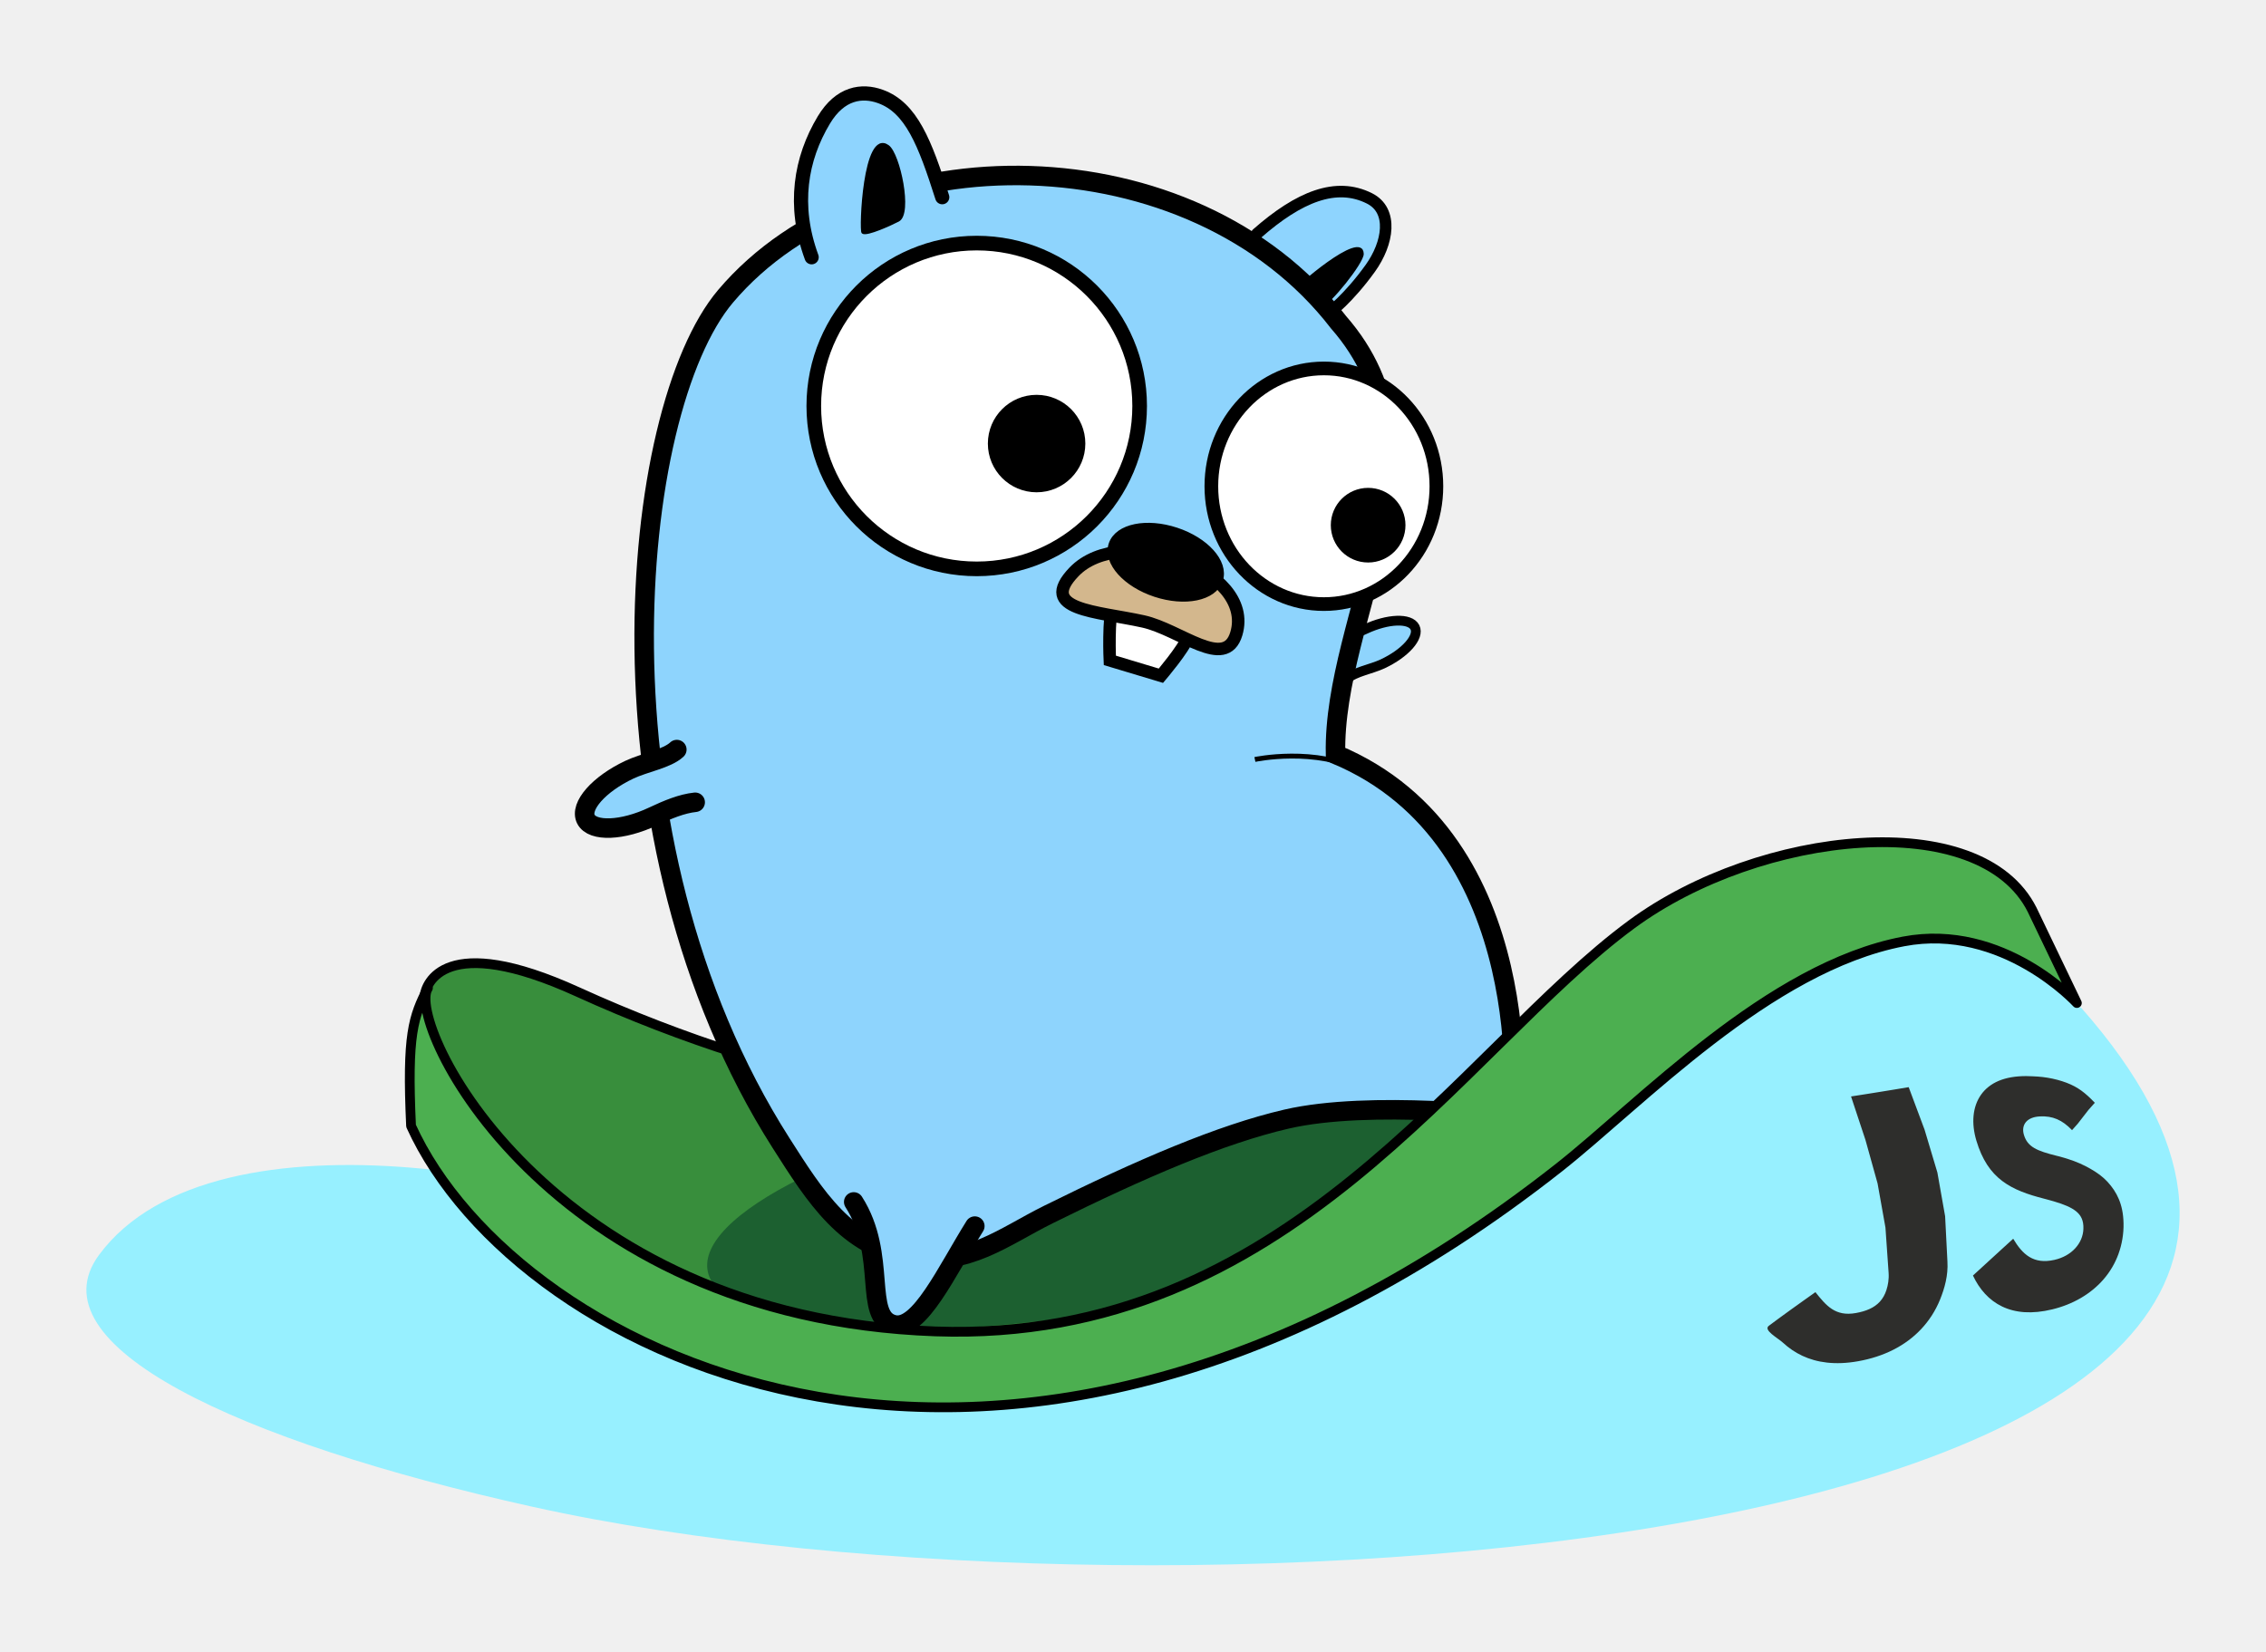
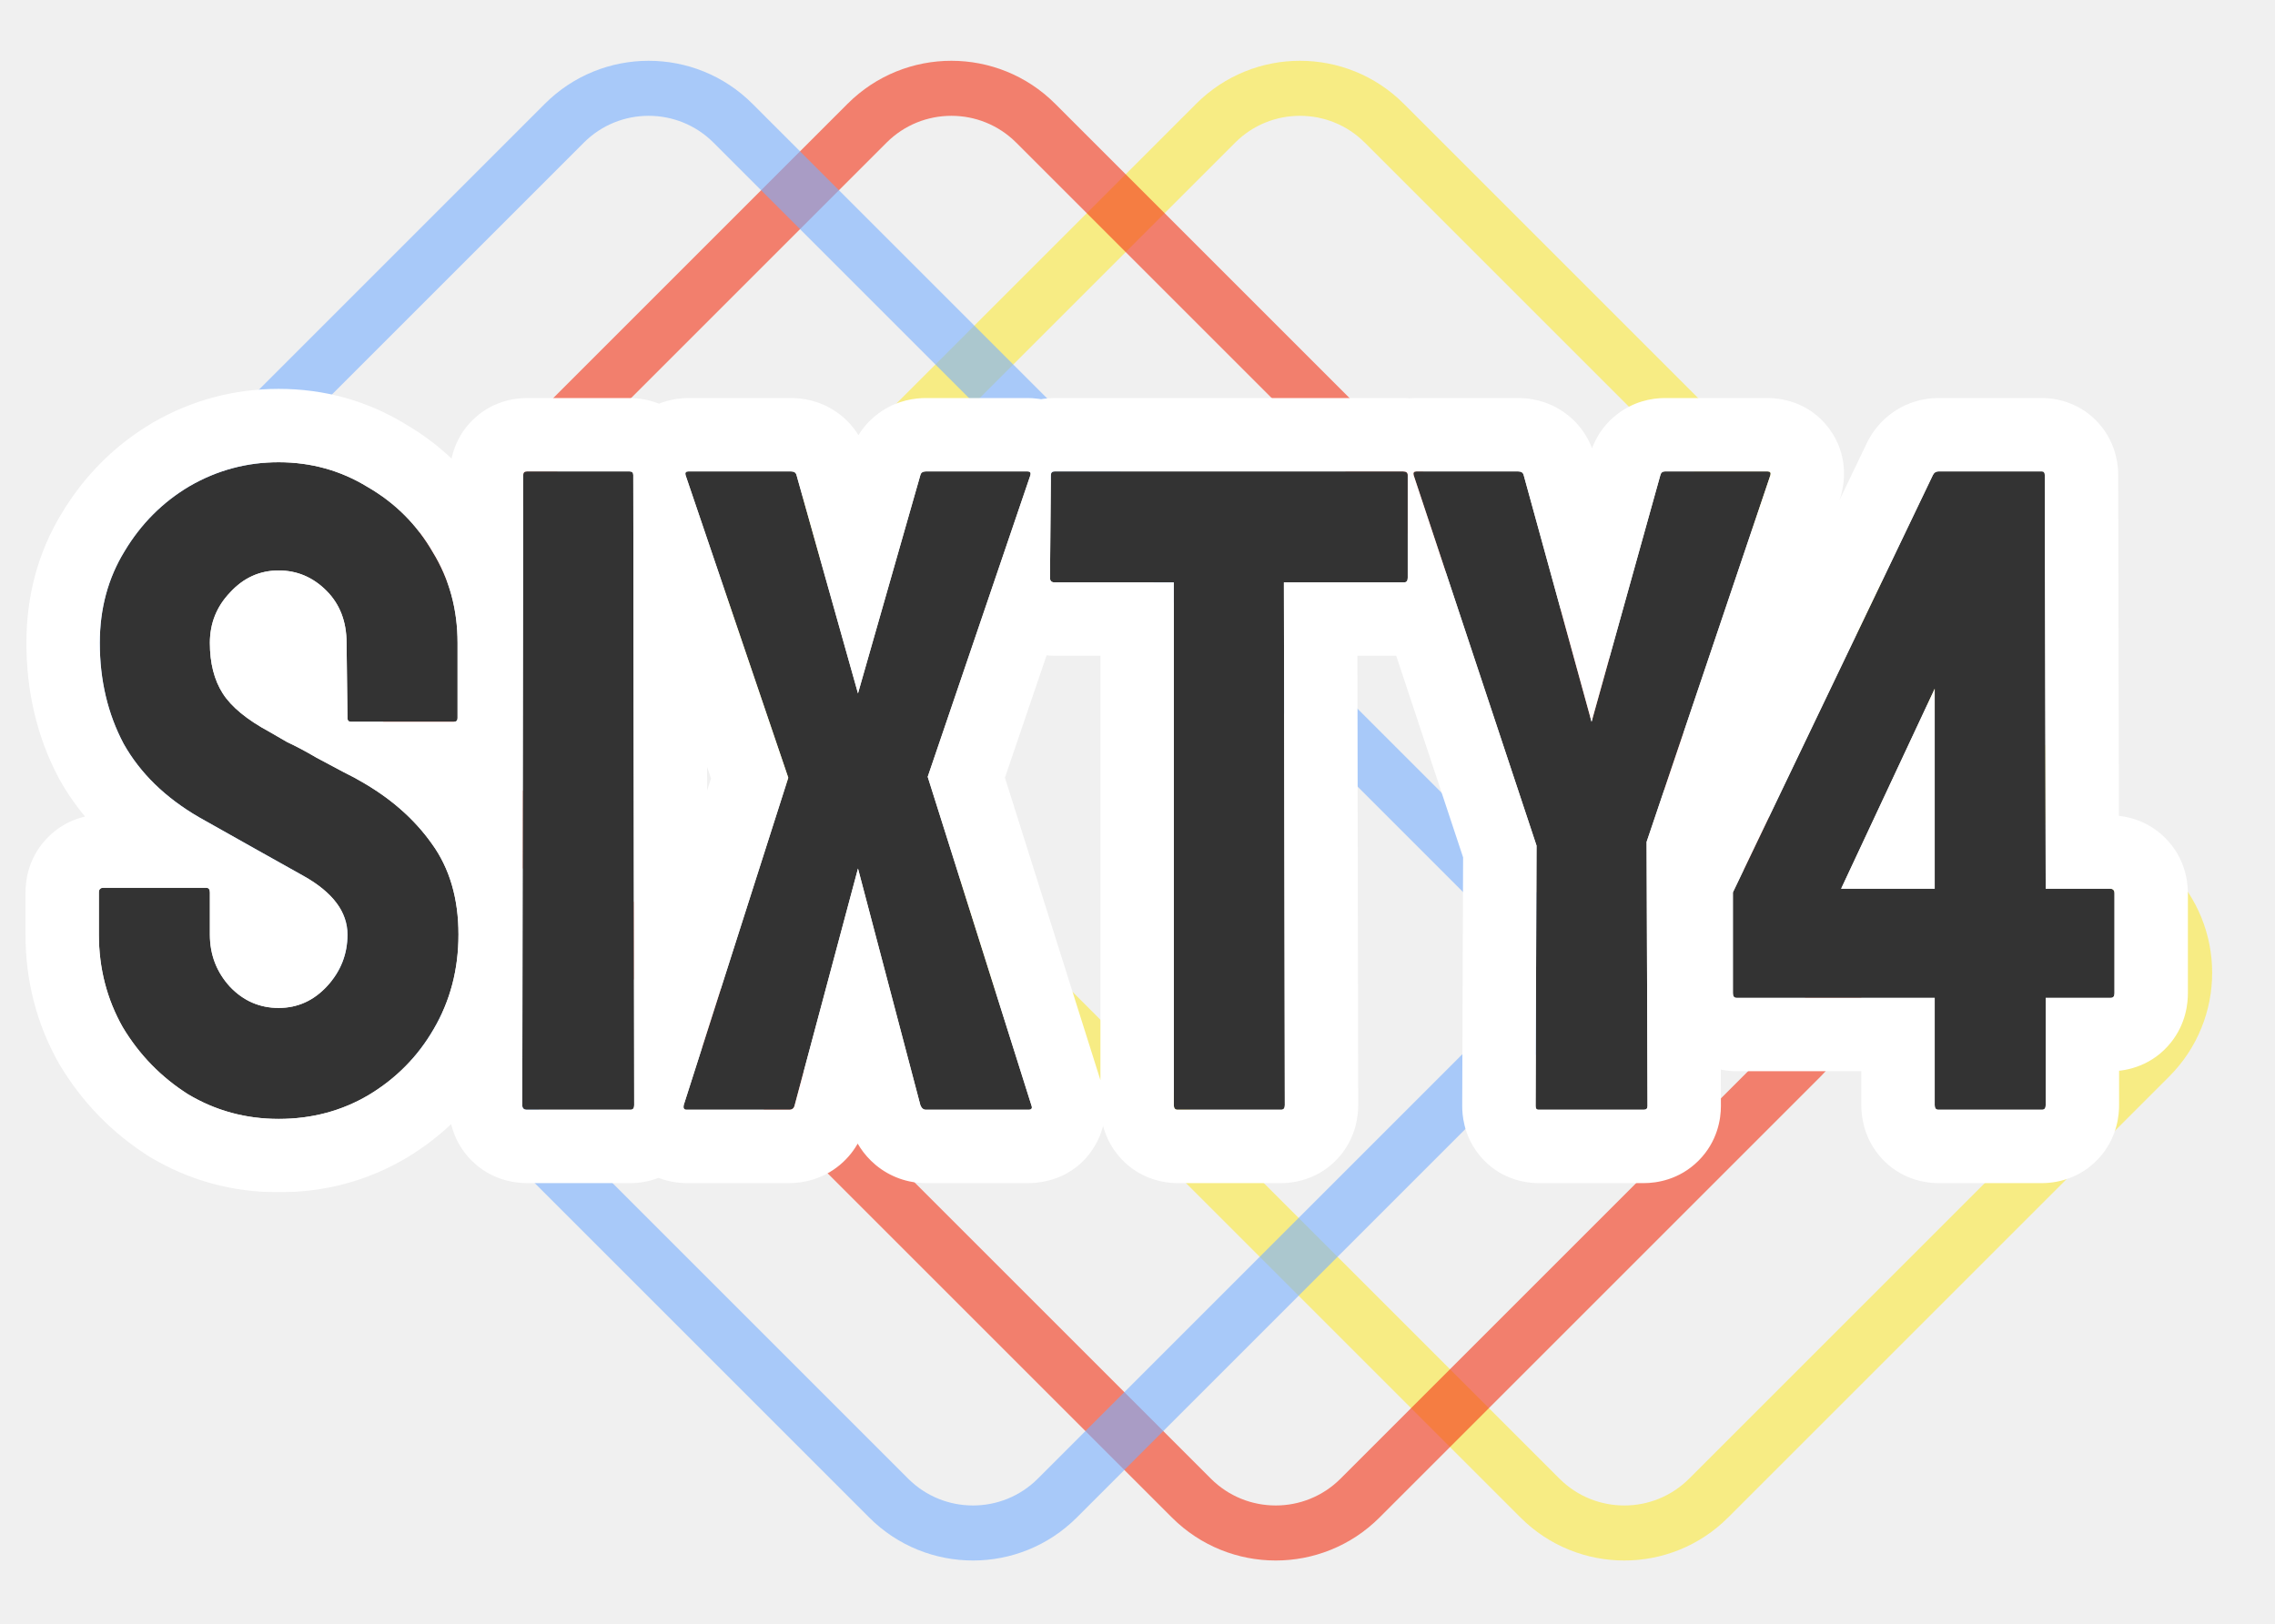
- <svg xmlns="http://www.w3.org/2000/svg" xmlns:xlink="http://www.w3.org/1999/xlink" width="131.161mm" height="95.621mm" viewBox="0 0 464.745 338.814" id="svg2" version="1.1">
-   <defs id="defs4">
-     <linearGradient id="linearGradient4289">
-       <stop style="stop-color:#00dce2;stop-opacity:1;" offset="0" id="stop4291" />
-       <stop style="stop-color:#97f0ff;stop-opacity:1" offset="1" id="stop4293" />
-     </linearGradient>
-     <linearGradient xlink:href="#linearGradient4289" id="linearGradient4295" x1="431.334" y1="531.393" x2="400.666" y2="386.128" gradientUnits="userSpaceOnUse" gradientTransform="translate(129.453,193.74)" />
-   </defs>
-   <g id="layer6" transform="translate(-111.7365,-176.0234)" style="display:inline">
-     <path style="fill:url(#linearGradient4295);fill-opacity:1;fill-rule:evenodd;stroke:none;stroke-width:1px;stroke-linecap:butt;stroke-linejoin:miter;stroke-opacity:1" d="m 132.042,433.463 c 23.84,-32.316 103.542,-15.624 130.056,0.607 89.595,44.019 169.113,-19.05 186.402,-33.707 42.519,-37.921 60.763,-37.331 75.655,-30.124 4.451,2.154 10.795,11.465 14.408,12.499 98.105,111.171 -186.006,131.629 -317.797,102.343 -60.452,-13.433 -102.376,-33.111 -88.723,-51.618 z" id="path4287" />
-   </g>
-   <g style="display:none" transform="translate(-111.7365,-176.0234)" id="g4764">
-     <path id="path4766" d="m 132.042,433.463 c 23.84,-32.316 103.542,-15.624 130.056,0.607 89.595,44.019 169.113,-19.05 186.402,-33.707 42.519,-37.921 60.763,-37.331 75.655,-30.124 4.451,2.154 10.795,11.465 14.408,12.499 98.105,111.171 -186.006,131.629 -317.797,102.343 -60.452,-13.433 -102.376,-33.111 -88.723,-51.618 z" style="fill:#f3df49;fill-opacity:1;fill-rule:evenodd;stroke:none;stroke-width:1px;stroke-linecap:butt;stroke-linejoin:miter;stroke-opacity:1" />
-   </g>
-   <g id="layer1" transform="translate(17.71653,17.71653)">
-     <path style="display:inline;fill:#2e2e2c;fill-opacity:1" d="m 397.824,203.031 c -2.158,0.003 -4.044,0.32 -5.599,0.971 -1.555,0.651 -2.779,1.63 -3.645,2.857 -0.866,1.227 -1.376,2.699 -1.529,4.306 -0.153,1.607 0.049,3.349 0.582,5.126 0.579,1.93 1.307,3.55 2.192,4.911 0.885,1.361 1.926,2.454 3.107,3.348 1.182,0.894 2.503,1.59 3.931,2.165 1.428,0.575 2.963,1.03 4.566,1.444 l 0.553,0.146 0.548,0.149 0.544,0.152 0.539,0.155 c 0.983,0.297 1.843,0.588 2.584,0.913 0.741,0.325 1.365,0.677 1.871,1.086 0.506,0.409 0.894,0.875 1.153,1.453 0.258,0.577 0.386,1.265 0.358,2.152 -0.024,0.74 -0.185,1.458 -0.47,2.131 -0.285,0.674 -0.692,1.302 -1.208,1.864 -0.516,0.561 -1.14,1.055 -1.858,1.459 -0.718,0.404 -1.529,0.717 -2.421,0.918 -1.06,0.239 -2.006,0.293 -2.853,0.183 -0.848,-0.11 -1.597,-0.384 -2.269,-0.79 -0.672,-0.406 -1.268,-0.943 -1.812,-1.577 -0.544,-0.634 -1.037,-1.364 -1.507,-2.154 l -1.985,1.807 -2.038,1.864 -2.09,1.915 -2.142,1.959 c 0.653,1.395 1.473,2.662 2.469,3.741 0.996,1.079 2.168,1.971 3.521,2.618 1.353,0.647 2.886,1.049 4.597,1.159 1.712,0.11 3.601,-0.071 5.668,-0.571 2.114,-0.512 4.089,-1.296 5.866,-2.332 1.777,-1.036 3.354,-2.321 4.663,-3.834 1.309,-1.512 2.348,-3.251 3.054,-5.187 0.706,-1.936 1.097,-4.132 1.047,-6.318 -0.047,-2.03 -0.393,-3.575 -0.957,-4.93 -0.565,-1.354 -1.35,-2.505 -2.325,-3.565 -0.975,-1.06 -2.123,-1.878 -3.477,-2.66 -1.355,-0.782 -2.907,-1.486 -4.755,-2.066 l -0.547,-0.167 -0.554,-0.16 -0.56,-0.157 -0.57,-0.14 c -0.983,-0.245 -1.854,-0.481 -2.614,-0.736 -0.76,-0.255 -1.408,-0.528 -1.952,-0.848 -0.544,-0.32 -0.983,-0.687 -1.331,-1.128 -0.348,-0.441 -0.605,-0.957 -0.792,-1.578 -0.151,-0.502 -0.192,-0.986 -0.124,-1.428 0.068,-0.442 0.244,-0.844 0.526,-1.183 0.281,-0.34 0.667,-0.617 1.151,-0.817 0.484,-0.2 1.065,-0.321 1.733,-0.354 0.652,-0.032 1.261,-0.004 1.843,0.089 0.582,0.094 1.137,0.254 1.677,0.486 0.54,0.231 1.049,0.527 1.552,0.897 0.503,0.37 1.001,0.815 1.513,1.346 l 1.163,-1.307 1.081,-1.395 1.126,-1.449 1.302,-1.465 c -0.992,-1.037 -1.863,-1.842 -2.77,-2.497 -0.907,-0.656 -1.869,-1.17 -3.041,-1.614 -1.172,-0.444 -2.529,-0.808 -3.912,-1.033 -1.383,-0.225 -2.43,-0.278 -4.372,-0.33 -1e-4,0 1.894,-0.003 0,-3e-4 z m -35.901,4.178 2.957,8.924 2.484,8.916 1.615,9.051 0.648,9.272 c 0.096,1.371 -0.129,2.544 -0.439,3.521 -0.309,0.977 -0.768,1.768 -1.352,2.408 -0.584,0.64 -1.294,1.13 -2.115,1.506 -0.821,0.376 -1.752,0.64 -2.781,0.827 -1.073,0.196 -1.991,0.196 -2.801,0.044 -0.809,-0.152 -1.51,-0.456 -2.145,-0.868 -0.635,-0.413 -1.206,-0.934 -1.755,-1.524 -0.549,-0.589 -1.077,-1.246 -1.625,-1.93 l -2.483,1.763 -2.427,1.737 -2.357,1.71 -2.276,1.681 c -1.219,0.9 1.793,2.466 2.931,3.514 1.138,1.048 2.442,1.953 3.933,2.65 1.492,0.697 3.171,1.185 5.068,1.395 1.897,0.21 4.013,0.141 6.381,-0.281 2.622,-0.468 5.041,-1.253 7.208,-2.352 2.167,-1.099 4.086,-2.511 5.705,-4.232 1.619,-1.72 2.942,-3.749 3.883,-6.069 0.94,-2.32 1.683,-4.968 1.511,-7.8 l -0.473,-9.292 -1.59,-8.98 -2.623,-8.769 -3.259,-8.728 -2.892,0.48 -2.94,0.48 -2.98,0.476 z" id="j" />
-   </g>
-   <g id="layer5" transform="translate(-111.7365,-176.0234)">
-     <path style="display:inline;fill:#388e3c;fill-opacity:1;fill-rule:evenodd;stroke:#000000;stroke-width:2;stroke-linecap:butt;stroke-linejoin:round;stroke-miterlimit:4;stroke-dasharray:none;stroke-opacity:1" d="m 198.79,380.429 c 0.258,-2.631 4.097,-13.369 31.374,-0.952 87.587,39.873 172.373,28.762 238.085,1.513 -35.446,31.74 -105.09,70.96 -151.5,82.622 -33.173,-0.25 -69.22,-8.332 -91.922,-33.791 -10.377,-11.637 -27.083,-38.739 -26.037,-49.393 z" id="path4159" />
-     <ellipse style="opacity:1;fill:#1b5e2f;fill-opacity:0.941;stroke:none;stroke-width:2;stroke-linecap:round;stroke-linejoin:round;stroke-miterlimit:4;stroke-dasharray:none;stroke-dashoffset:0;stroke-opacity:1" id="path4284" cx="280.876" cy="474.384" rx="83.288" ry="22.62" transform="matrix(0.9852027,-0.1713931,0.1310348,0.9913778,0,0)" />
-   </g>
-   <g id="layer3" transform="translate(-111.7365,-176.0234)">
-     <path style="display:inline;opacity:1;fill:#8ed4fe;fill-opacity:1;fill-rule:evenodd;stroke:#000000;stroke-width:2.367;stroke-linecap:round;stroke-linejoin:miter;stroke-miterlimit:4;stroke-dasharray:none;stroke-opacity:1" d="m 369.509,223.971 c 8.702,-7.656 16.287,-10.659 23.08,-7.258 4.975,2.491 3.879,9.206 0.186,14.349 -4.404,6.132 -8.49,9.321 -8.743,9.311" id="path4191" />
-     <path style="display:inline;opacity:1;fill:#000000;fill-opacity:1;fill-rule:evenodd;stroke:#000000;stroke-width:0.395px;stroke-linecap:butt;stroke-linejoin:miter;stroke-opacity:1" d="m 377.176,235.834 c 0.039,0.824 4.249,3.422 5.457,3.096 1.767,-0.477 8.641,-9.056 8.601,-10.83 -0.115,-4.971 -14.083,7.201 -14.058,7.734 z" id="path4201" />
-     <path id="path4251" d="m 388.092,315.249 c 1.496,-1.405 4.866,-1.942 7.212,-3.038 4.645,-2.176 7.611,-5.533 6.625,-7.497 -0.985,-1.965 -5.55,-1.794 -10.196,0.382 -2.243,1.052 -4.386,1.93 -6.408,2.138" style="display:inline;opacity:1;fill:#8ed4fd;fill-opacity:1;stroke:#000000;stroke-width:2;stroke-linecap:round;stroke-linejoin:bevel;stroke-miterlimit:4;stroke-dasharray:none;stroke-dashoffset:0;stroke-opacity:1" />
-     <path style="fill:#8ed4fd;fill-opacity:1;fill-rule:evenodd;stroke:#000000;stroke-width:4;stroke-linecap:butt;stroke-linejoin:miter;stroke-miterlimit:4;stroke-dasharray:none;stroke-opacity:1" d="m 298.548,433.973 c -13.219,-2.143 -19.679,-12.581 -26.607,-23.445 -39.799,-62.416 -31.281,-150.251 -11.384,-173.744 28.951,-34.182 95.759,-33.51 125.692,5.328 23.506,26.833 -1.187,59.972 -0.604,88.639 C 427.864,348.355 422,405.112 422,405.112 c 0,0 -29.164,-3.515 -46.414,0.485 -13.469,3.123 -29.732,10.113 -48.81,19.563 -9.17,4.542 -16.539,10.707 -28.227,8.812 z" id="path4235" />
-     <path style="display:inline;opacity:1;fill:#8ed4fd;fill-opacity:1;stroke:#000000;stroke-width:4;stroke-linecap:round;stroke-linejoin:bevel;stroke-miterlimit:4;stroke-dasharray:none;stroke-dashoffset:0;stroke-opacity:1" d="m 250.549,329.788 c -2.015,1.902 -6.565,2.64 -9.729,4.129 -6.265,2.955 -10.258,7.499 -8.92,10.148 1.338,2.65 7.502,2.403 13.768,-0.553 3.025,-1.429 5.916,-2.622 8.646,-2.91" id="path4183" />
-     <path style="fill:none;fill-rule:evenodd;stroke:#000000;stroke-width:1px;stroke-linecap:butt;stroke-linejoin:miter;stroke-opacity:1" d="m 391.384,334.295 c -9.823,-5.146 -22.274,-2.475 -22.274,-2.475" id="path4253" />
-     <path id="path4255" d="m 286.83,422.587 c 6.996,10.92 1.841,23.67 8.241,25.193 5.236,1.246 10.828,-11.015 16.596,-20.235" style="display:inline;opacity:1;fill:#8ed4fd;fill-opacity:1;stroke:#000000;stroke-width:4;stroke-linecap:round;stroke-linejoin:bevel;stroke-miterlimit:4;stroke-dasharray:none;stroke-dashoffset:0;stroke-opacity:1" />
-     <circle style="opacity:1;fill:#ffffff;fill-opacity:1;stroke:#000000;stroke-width:3;stroke-linecap:round;stroke-linejoin:round;stroke-miterlimit:4;stroke-dasharray:none;stroke-dashoffset:0;stroke-opacity:1" id="path4212" cx="312.057" cy="259.305" r="33.415" />
-     <ellipse cy="275.775" cx="383.257" id="circle4214" style="opacity:1;fill:#ffffff;fill-opacity:1;stroke:#000000;stroke-width:2.806;stroke-linecap:round;stroke-linejoin:round;stroke-miterlimit:4;stroke-dasharray:none;stroke-dashoffset:0;stroke-opacity:1" rx="23.077" ry="24.17" />
-     <g id="g4257" transform="translate(4.328427,0.4571068)">
-       <path id="path4224" d="m 335.728,298.821 c -1.107,3.631 -0.698,12.212 -0.698,12.212 l 10.475,3.152 c 0,0 4.853,-5.714 5.445,-7.782 0.592,-2.067 0.338,-3.207 0.338,-3.207 z" style="display:inline;opacity:1;fill:#ffffff;fill-opacity:1;fill-rule:evenodd;stroke:#000000;stroke-width:2.564;stroke-linecap:butt;stroke-linejoin:miter;stroke-miterlimit:4;stroke-dasharray:none;stroke-opacity:1" />
-       <path id="path4222" d="m 327.716,292.849 c -7.616,7.896 4.591,8.085 14.163,10.196 7.577,1.671 16.83,10.159 19.099,2.508 3.92,-13.223 -23.495,-22.831 -33.262,-12.704 z" style="display:inline;opacity:1;fill:#d3b78d;fill-opacity:1;fill-rule:evenodd;stroke:#000000;stroke-width:2.564;stroke-linecap:butt;stroke-linejoin:miter;stroke-miterlimit:4;stroke-dasharray:none;stroke-opacity:1" />
-       <ellipse transform="matrix(0.9497031,0.3131517,0.3131517,-0.9497031,0,0)" ry="6.498" rx="11.351" cy="-167.764" cx="420.17" id="path4220" style="display:inline;opacity:1;fill:#000000;fill-opacity:1;stroke:#000000;stroke-width:1.923;stroke-linecap:round;stroke-linejoin:bevel;stroke-miterlimit:4;stroke-dasharray:none;stroke-dashoffset:0;stroke-opacity:1" />
-     </g>
-     <circle style="opacity:1;fill:#000000;fill-opacity:1;stroke:#000000;stroke-width:2.285;stroke-linecap:round;stroke-linejoin:round;stroke-miterlimit:4;stroke-dasharray:none;stroke-dashoffset:0;stroke-opacity:1" id="path4231" cx="324.338" cy="267.016" r="8.853" />
-     <circle r="6.781" cy="283.759" cx="392.334" id="circle4233" style="opacity:1;fill:#000000;fill-opacity:1;stroke:#000000;stroke-width:1.75;stroke-linecap:round;stroke-linejoin:round;stroke-miterlimit:4;stroke-dasharray:none;stroke-dashoffset:0;stroke-opacity:1" />
-     <path style="display:inline;opacity:1;fill:#8ed4fe;fill-opacity:1;fill-rule:evenodd;stroke:#000000;stroke-width:2.913;stroke-linecap:round;stroke-linejoin:miter;stroke-miterlimit:4;stroke-dasharray:none;stroke-opacity:1" d="m 278.198,228.795 c -3.902,-10.609 -2.259,-20.229 2.509,-28.163 3.346,-5.568 7.803,-6.188 11.596,-4.822 6.332,2.281 9.116,9.464 12.68,20.664" id="path4189" />
-     <path id="path4212-4" d="m 288.665,223.718 c 0.788,0.639 5.95,-1.759 7.315,-2.47 2.72,-1.417 0.131,-13.619 -2.11,-15.238 -4.96,-3.583 -5.716,17.294 -5.205,17.708 z" style="display:inline;opacity:1;fill:#000000;fill-opacity:1;fill-rule:evenodd;stroke:#000000;stroke-width:0.486px;stroke-linecap:butt;stroke-linejoin:miter;stroke-opacity:1" />
-   </g>
-   <g id="layer2" style="display:inline" transform="translate(-111.7365,-176.0234)">
-     <path style="fill:#4caf50;fill-opacity:1;fill-rule:evenodd;stroke:#000000;stroke-width:2;stroke-linecap:butt;stroke-linejoin:round;stroke-miterlimit:4;stroke-dasharray:none;stroke-opacity:1" d="m 199.505,378.716 c -3.004,5.856 -4.34,9.431 -3.463,28.282 21.668,47.77 122.45,97.485 235.386,8.579 16.786,-13.214 43.014,-41.157 70.714,-46.429 20.44,-3.89 35.552,12.637 35.552,12.637 l -9.17,-19.116 c -10.612,-21.217 -55.798,-16.392 -82.111,2.943 -35.087,25.784 -70.3,86.104 -142.843,83.536 -79.714,-2.823 -108.82,-63.392 -104.066,-70.432 z" id="path4149" />
-   </g>
+ <svg xmlns="http://www.w3.org/2000/svg" width="248" height="177" viewBox="0 0 248 177" fill="none">
+   <rect x="75.243" y="70.711" width="94" height="144" rx="13" transform="rotate(-45 75.2426 70.7107)" stroke="#FBE93C" stroke-opacity="0.6" stroke-width="6" />
+   <rect x="37.243" y="70.711" width="94" height="144" rx="13" transform="rotate(-45 37.2426 70.7107)" stroke="#F43516" stroke-opacity="0.6" stroke-width="6" />
+   <rect x="4.243" y="70.711" width="94" height="144" rx="13" transform="rotate(-45 4.24264 70.7107)" stroke="#79AFFF" stroke-opacity="0.6" stroke-width="6" />
+   <mask id="path-4-outside-1_147_36710" maskUnits="userSpaceOnUse" x="2" y="42" width="237" height="88" fill="black">
+     <rect fill="white" x="2" y="42" width="237" height="88" />
+     <path d="M30.379 122C26.779 122 23.479 121.1 20.479 119.3C17.546 117.433 15.179 115 13.379 112C11.646 108.933 10.779 105.567 10.779 101.9V97.3C10.779 96.967 10.946 96.8 11.279 96.8H22.479C22.746 96.8 22.879 96.967 22.879 97.3V101.9C22.879 104.1 23.612 106 25.079 107.6C26.546 109.133 28.312 109.9 30.379 109.9C32.446 109.9 34.212 109.1 35.679 107.5C37.146 105.9 37.879 104.033 37.879 101.9C37.879 99.433 36.279 97.3 33.079 95.5C32.012 94.9 30.346 93.967 28.079 92.7C25.812 91.433 23.679 90.233 21.679 89.1C18.012 86.967 15.279 84.3 13.479 81.1C11.746 77.833 10.879 74.167 10.879 70.1C10.879 66.367 11.779 63.033 13.579 60.1C15.379 57.1 17.746 54.733 20.679 53C23.679 51.267 26.912 50.4 30.379 50.4C33.912 50.4 37.146 51.3 40.079 53.1C43.079 54.833 45.446 57.2 47.179 60.2C48.979 63.133 49.879 66.433 49.879 70.1V78.3C49.879 78.567 49.746 78.7 49.479 78.7H38.279C38.012 78.7 37.879 78.567 37.879 78.3L37.779 70.1C37.779 67.767 37.046 65.867 35.579 64.4C34.112 62.933 32.379 62.2 30.379 62.2C28.312 62.2 26.546 63 25.079 64.6C23.612 66.133 22.879 67.967 22.879 70.1C22.879 72.3 23.346 74.133 24.279 75.6C25.212 77.067 26.912 78.467 29.379 79.8C29.712 80 30.346 80.367 31.279 80.9C32.279 81.367 33.346 81.933 34.479 82.6C35.612 83.2 36.612 83.733 37.479 84.2C38.412 84.667 38.979 84.967 39.179 85.1C42.512 86.967 45.146 89.267 47.079 92C49.012 94.667 49.979 97.967 49.979 101.9C49.979 105.7 49.079 109.133 47.279 112.2C45.546 115.2 43.179 117.6 40.179 119.4C37.246 121.133 33.979 122 30.379 122ZM57.434 121C57.1 121 56.934 120.833 56.934 120.5L57.034 51.8C57.034 51.533 57.167 51.4 57.434 51.4H68.634C68.9 51.4 69.034 51.533 69.034 51.8L69.134 120.5C69.134 120.833 69 121 68.734 121H57.434ZM74.83 121C74.563 121 74.463 120.833 74.53 120.5L85.93 84.8L74.73 51.8C74.663 51.533 74.763 51.4 75.03 51.4H86.23C86.563 51.4 86.763 51.533 86.83 51.8L93.53 75.6L100.33 51.8C100.396 51.533 100.596 51.4 100.93 51.4H112.03C112.296 51.4 112.396 51.533 112.33 51.8L101.13 84.7L112.43 120.5C112.563 120.833 112.463 121 112.13 121H100.93C100.663 121 100.463 120.833 100.33 120.5L93.53 94.7L86.63 120.5C86.563 120.833 86.363 121 86.03 121H74.83ZM128.359 121C128.093 121 127.959 120.833 127.959 120.5V63.5H114.959C114.626 63.5 114.459 63.333 114.459 63L114.559 51.8C114.559 51.533 114.693 51.4 114.959 51.4H152.959C153.293 51.4 153.459 51.533 153.459 51.8V63C153.459 63.333 153.326 63.5 153.059 63.5H139.959L140.059 120.5C140.059 120.833 139.926 121 139.659 121H128.359ZM167.698 121C167.498 121 167.398 120.867 167.398 120.6L167.498 92.2L154.098 51.8C154.032 51.533 154.132 51.4 154.398 51.4H165.498C165.832 51.4 166.032 51.533 166.098 51.8L173.498 78.7L180.998 51.8C181.065 51.533 181.232 51.4 181.498 51.4H192.698C192.965 51.4 193.065 51.533 192.998 51.8L179.498 91.8L179.598 120.6C179.598 120.867 179.465 121 179.198 121H167.698ZM211.304 121C211.037 121 210.904 120.833 210.904 120.5V108.8H189.304C189.037 108.8 188.904 108.633 188.904 108.3V97.3L210.704 51.8C210.837 51.533 211.037 51.4 211.304 51.4H222.604C222.804 51.4 222.904 51.533 222.904 51.8L223.004 96.9H230.004C230.337 96.9 230.504 97.067 230.504 97.4V108.3C230.504 108.633 230.371 108.8 230.104 108.8H223.004V120.5C223.004 120.833 222.871 121 222.604 121H211.304ZM200.704 96.9H210.904V75.1L200.704 96.9Z" />
+   </mask>
+   <path d="M30.379 122C26.779 122 23.479 121.1 20.479 119.3C17.546 117.433 15.179 115 13.379 112C11.646 108.933 10.779 105.567 10.779 101.9V97.3C10.779 96.967 10.946 96.8 11.279 96.8H22.479C22.746 96.8 22.879 96.967 22.879 97.3V101.9C22.879 104.1 23.612 106 25.079 107.6C26.546 109.133 28.312 109.9 30.379 109.9C32.446 109.9 34.212 109.1 35.679 107.5C37.146 105.9 37.879 104.033 37.879 101.9C37.879 99.433 36.279 97.3 33.079 95.5C32.012 94.9 30.346 93.967 28.079 92.7C25.812 91.433 23.679 90.233 21.679 89.1C18.012 86.967 15.279 84.3 13.479 81.1C11.746 77.833 10.879 74.167 10.879 70.1C10.879 66.367 11.779 63.033 13.579 60.1C15.379 57.1 17.746 54.733 20.679 53C23.679 51.267 26.912 50.4 30.379 50.4C33.912 50.4 37.146 51.3 40.079 53.1C43.079 54.833 45.446 57.2 47.179 60.2C48.979 63.133 49.879 66.433 49.879 70.1V78.3C49.879 78.567 49.746 78.7 49.479 78.7H38.279C38.012 78.7 37.879 78.567 37.879 78.3L37.779 70.1C37.779 67.767 37.046 65.867 35.579 64.4C34.112 62.933 32.379 62.2 30.379 62.2C28.312 62.2 26.546 63 25.079 64.6C23.612 66.133 22.879 67.967 22.879 70.1C22.879 72.3 23.346 74.133 24.279 75.6C25.212 77.067 26.912 78.467 29.379 79.8C29.712 80 30.346 80.367 31.279 80.9C32.279 81.367 33.346 81.933 34.479 82.6C35.612 83.2 36.612 83.733 37.479 84.2C38.412 84.667 38.979 84.967 39.179 85.1C42.512 86.967 45.146 89.267 47.079 92C49.012 94.667 49.979 97.967 49.979 101.9C49.979 105.7 49.079 109.133 47.279 112.2C45.546 115.2 43.179 117.6 40.179 119.4C37.246 121.133 33.979 122 30.379 122ZM57.434 121C57.1 121 56.934 120.833 56.934 120.5L57.034 51.8C57.034 51.533 57.167 51.4 57.434 51.4H68.634C68.9 51.4 69.034 51.533 69.034 51.8L69.134 120.5C69.134 120.833 69 121 68.734 121H57.434ZM74.83 121C74.563 121 74.463 120.833 74.53 120.5L85.93 84.8L74.73 51.8C74.663 51.533 74.763 51.4 75.03 51.4H86.23C86.563 51.4 86.763 51.533 86.83 51.8L93.53 75.6L100.33 51.8C100.396 51.533 100.596 51.4 100.93 51.4H112.03C112.296 51.4 112.396 51.533 112.33 51.8L101.13 84.7L112.43 120.5C112.563 120.833 112.463 121 112.13 121H100.93C100.663 121 100.463 120.833 100.33 120.5L93.53 94.7L86.63 120.5C86.563 120.833 86.363 121 86.03 121H74.83ZM128.359 121C128.093 121 127.959 120.833 127.959 120.5V63.5H114.959C114.626 63.5 114.459 63.333 114.459 63L114.559 51.8C114.559 51.533 114.693 51.4 114.959 51.4H152.959C153.293 51.4 153.459 51.533 153.459 51.8V63C153.459 63.333 153.326 63.5 153.059 63.5H139.959L140.059 120.5C140.059 120.833 139.926 121 139.659 121H128.359ZM167.698 121C167.498 121 167.398 120.867 167.398 120.6L167.498 92.2L154.098 51.8C154.032 51.533 154.132 51.4 154.398 51.4H165.498C165.832 51.4 166.032 51.533 166.098 51.8L173.498 78.7L180.998 51.8C181.065 51.533 181.232 51.4 181.498 51.4H192.698C192.965 51.4 193.065 51.533 192.998 51.8L179.498 91.8L179.598 120.6C179.598 120.867 179.465 121 179.198 121H167.698ZM211.304 121C211.037 121 210.904 120.833 210.904 120.5V108.8H189.304C189.037 108.8 188.904 108.633 188.904 108.3V97.3L210.704 51.8C210.837 51.533 211.037 51.4 211.304 51.4H222.604C222.804 51.4 222.904 51.533 222.904 51.8L223.004 96.9H230.004C230.337 96.9 230.504 97.067 230.504 97.4V108.3C230.504 108.633 230.371 108.8 230.104 108.8H223.004V120.5C223.004 120.833 222.871 121 222.604 121H211.304ZM200.704 96.9H210.904V75.1L200.704 96.9Z" fill="#333333" />
+   <path d="M20.479 119.3L16.184 126.049L16.273 126.106L16.363 126.16L20.479 119.3ZM13.379 112L6.414 115.936L6.466 116.027L6.519 116.116L13.379 112ZM25.079 107.6L19.182 113.006L19.239 113.068L19.298 113.13L25.079 107.6ZM35.679 107.5L29.782 102.094L29.782 102.094L35.679 107.5ZM33.079 95.5L37.001 88.527L37.001 88.527L33.079 95.5ZM28.079 92.7L31.982 85.716L31.982 85.716L28.079 92.7ZM21.679 89.1L17.656 96.015L17.695 96.038L17.735 96.06L21.679 89.1ZM13.479 81.1L6.412 84.85L6.458 84.936L6.506 85.022L13.479 81.1ZM13.579 60.1L20.398 64.284L20.418 64.25L20.439 64.216L13.579 60.1ZM20.679 53L16.677 46.073L16.643 46.093L16.609 46.113L20.679 53ZM40.079 53.1L35.895 59.919L35.985 59.974L36.077 60.027L40.079 53.1ZM47.179 60.2L40.252 64.202L40.305 64.294L40.36 64.384L47.179 60.2ZM37.879 78.3H45.879V78.251L45.878 78.202L37.879 78.3ZM37.779 70.1H29.779V70.149L29.779 70.198L37.779 70.1ZM35.579 64.4L41.236 58.743L41.236 58.743L35.579 64.4ZM25.079 64.6L30.86 70.13L30.919 70.068L30.976 70.006L25.079 64.6ZM24.279 75.6L31.028 71.305L31.028 71.305L24.279 75.6ZM29.379 79.8L33.495 72.94L33.341 72.848L33.183 72.762L29.379 79.8ZM31.279 80.9L27.31 87.846L27.596 88.01L27.896 88.15L31.279 80.9ZM34.479 82.6L30.423 89.496L30.577 89.586L30.736 89.67L34.479 82.6ZM37.479 84.2L33.686 91.244L33.793 91.301L33.901 91.355L37.479 84.2ZM39.179 85.1L34.741 91.756L34.999 91.928L35.27 92.08L39.179 85.1ZM47.079 92L40.548 96.62L40.575 96.658L40.602 96.696L47.079 92ZM47.279 112.2L40.38 108.15L40.366 108.174L40.352 108.198L47.279 112.2ZM40.179 119.4L44.249 126.287L44.272 126.274L44.295 126.26L40.179 119.4ZM30.379 114C28.185 114 26.314 113.472 24.595 112.44L16.363 126.16C20.644 128.728 25.373 130 30.379 130V114ZM24.774 112.551C22.895 111.355 21.404 109.826 20.239 107.884L6.519 116.116C8.954 120.174 12.196 123.512 16.184 126.049L24.774 112.551ZM20.343 108.064C19.317 106.248 18.779 104.246 18.779 101.9H2.779C2.779 106.887 3.974 111.619 6.414 115.936L20.343 108.064ZM18.779 101.9V97.3H2.779V101.9H18.779ZM18.779 97.3C18.779 98.367 18.507 100.636 16.561 102.582C14.615 104.528 12.345 104.8 11.279 104.8V88.8C9.879 88.8 7.36 89.155 5.247 91.268C3.134 93.381 2.779 95.9 2.779 97.3H18.779ZM11.279 104.8H22.479V88.8H11.279V104.8ZM22.479 104.8C20.847 104.8 18.355 104.201 16.532 101.923C14.982 99.984 14.879 97.988 14.879 97.3H30.879C30.879 96.279 30.71 94.032 29.026 91.927C27.069 89.482 24.378 88.8 22.479 88.8V104.8ZM14.879 97.3V101.9H30.879V97.3H14.879ZM14.879 101.9C14.879 106.071 16.342 109.908 19.182 113.006L30.976 102.194C30.919 102.132 30.895 102.096 30.89 102.086C30.884 102.078 30.888 102.082 30.892 102.094C30.897 102.106 30.895 102.106 30.891 102.085C30.887 102.063 30.879 102.004 30.879 101.9H14.879ZM19.298 113.13C22.228 116.193 26.064 117.9 30.379 117.9V101.9C30.359 101.9 30.388 101.898 30.454 101.912C30.522 101.925 30.603 101.949 30.689 101.986C30.774 102.023 30.836 102.061 30.872 102.087C30.907 102.112 30.901 102.114 30.86 102.07L19.298 113.13ZM30.379 117.9C34.812 117.9 38.68 116.065 41.576 112.906L29.782 102.094C29.691 102.193 29.742 102.108 29.954 102.012C30.051 101.968 30.149 101.937 30.238 101.919C30.281 101.91 30.315 101.905 30.34 101.903C30.366 101.9 30.379 101.9 30.379 101.9V117.9ZM41.576 112.906C44.369 109.859 45.879 106.073 45.879 101.9H29.879C29.879 101.973 29.873 102.006 29.873 102.007C29.872 102.008 29.875 101.994 29.883 101.975C29.89 101.956 29.895 101.951 29.887 101.963C29.878 101.977 29.848 102.022 29.782 102.094L41.576 112.906ZM45.879 101.9C45.879 95.272 41.371 90.986 37.001 88.527L29.157 102.473C29.623 102.735 29.926 102.951 30.108 103.1C30.29 103.249 30.321 103.307 30.279 103.25C30.231 103.186 30.118 103.015 30.023 102.741C29.925 102.46 29.879 102.166 29.879 101.9H45.879ZM37.001 88.527C35.924 87.922 34.249 86.984 31.982 85.716L24.176 99.683C26.442 100.95 28.101 101.878 29.157 102.473L37.001 88.527ZM31.982 85.716C29.727 84.457 27.608 83.264 25.623 82.14L17.735 96.06C19.75 97.202 21.898 98.41 24.176 99.683L31.982 85.716ZM25.702 82.185C23.073 80.656 21.45 78.953 20.451 77.178L6.506 85.022C9.108 89.647 12.951 93.278 17.656 96.015L25.702 82.185ZM20.546 77.35C19.485 75.35 18.879 72.992 18.879 70.1H2.879C2.879 75.341 4.007 80.316 6.412 84.85L20.546 77.35ZM18.879 70.1C18.879 67.714 19.435 65.852 20.398 64.284L6.76 55.916C4.123 60.214 2.879 65.019 2.879 70.1H18.879ZM20.439 64.216C21.573 62.326 22.993 60.925 24.749 59.887L16.609 46.113C12.498 48.542 9.185 51.874 6.719 55.984L20.439 64.216ZM24.681 59.927C26.464 58.897 28.317 58.4 30.379 58.4V42.4C25.508 42.4 20.894 43.636 16.677 46.073L24.681 59.927ZM30.379 58.4C32.477 58.4 34.255 58.913 35.895 59.919L44.263 46.281C40.036 43.688 35.348 42.4 30.379 42.4V58.4ZM36.077 60.027C37.862 61.059 39.22 62.417 40.252 64.202L54.106 56.198C51.671 51.983 48.295 48.608 44.081 46.173L36.077 60.027ZM40.36 64.384C41.337 65.975 41.879 67.81 41.879 70.1H57.879C57.879 65.057 56.621 60.291 53.998 56.016L40.36 64.384ZM41.879 70.1V78.3H57.879V70.1H41.879ZM41.879 78.3C41.879 77.2 42.159 74.906 44.122 72.943C46.085 70.98 48.379 70.7 49.479 70.7V86.7C50.845 86.7 53.34 86.353 55.436 84.257C57.532 82.161 57.879 79.666 57.879 78.3H41.879ZM49.479 70.7H38.279V86.7H49.479V70.7ZM38.279 70.7C39.379 70.7 41.673 70.98 43.636 72.943C45.599 74.906 45.879 77.2 45.879 78.3H29.879C29.879 79.666 30.226 82.161 32.322 84.257C34.418 86.353 36.912 86.7 38.279 86.7V70.7ZM45.878 78.202L45.778 70.002L29.779 70.198L29.88 78.398L45.878 78.202ZM45.779 70.1C45.779 65.934 44.396 61.903 41.236 58.743L29.922 70.057C29.911 70.046 29.881 70.013 29.845 69.957C29.808 69.902 29.782 69.848 29.765 69.806C29.75 69.765 29.752 69.757 29.759 69.797C29.766 69.838 29.779 69.936 29.779 70.1H45.779ZM41.236 58.743C38.331 55.838 34.587 54.2 30.379 54.2V70.2C30.388 70.2 30.354 70.201 30.287 70.188C30.219 70.174 30.141 70.151 30.062 70.118C29.983 70.084 29.927 70.051 29.897 70.03C29.868 70.01 29.878 70.012 29.922 70.057L41.236 58.743ZM30.379 54.2C25.946 54.2 22.078 56.035 19.182 59.194L30.976 70.006C31.067 69.907 31.015 69.992 30.804 70.088C30.707 70.132 30.608 70.163 30.52 70.181C30.477 70.19 30.442 70.195 30.417 70.198C30.392 70.2 30.379 70.2 30.379 70.2V54.2ZM19.298 59.07C16.398 62.101 14.879 65.919 14.879 70.1H30.879C30.879 70.063 30.881 70.038 30.882 70.024C30.883 70.01 30.884 70.006 30.883 70.011C30.882 70.015 30.88 70.026 30.875 70.042C30.871 70.058 30.865 70.076 30.857 70.096C30.849 70.116 30.84 70.134 30.832 70.15C30.824 70.166 30.817 70.177 30.813 70.183C30.81 70.188 30.81 70.187 30.817 70.179C30.823 70.17 30.837 70.154 30.86 70.13L19.298 59.07ZM14.879 70.1C14.879 73.42 15.588 76.844 17.53 79.895L31.028 71.305C31.103 71.423 30.879 71.18 30.879 70.1H14.879ZM17.53 79.895C19.513 83.011 22.568 85.212 25.575 86.838L33.183 72.762C32.287 72.278 31.701 71.872 31.34 71.575C30.975 71.274 30.941 71.168 31.028 71.305L17.53 79.895ZM25.263 86.66C25.68 86.91 26.384 87.317 27.31 87.846L35.248 73.954C34.307 73.416 33.745 73.09 33.495 72.94L25.263 86.66ZM27.896 88.15C28.628 88.491 29.468 88.934 30.423 89.496L38.535 75.704C37.223 74.933 35.93 74.242 34.662 73.65L27.896 88.15ZM30.736 89.67C31.857 90.264 32.84 90.788 33.686 91.244L41.272 77.156C40.384 76.678 39.367 76.136 38.222 75.53L30.736 89.67ZM33.901 91.355C34.342 91.576 34.655 91.737 34.861 91.845C34.964 91.9 35.013 91.927 35.024 91.933C35.028 91.936 35.008 91.924 34.971 91.902C34.939 91.883 34.855 91.832 34.741 91.756L43.617 78.444C42.903 77.968 41.798 77.415 41.057 77.045L33.901 91.355ZM35.27 92.08C37.711 93.447 39.393 94.987 40.548 96.62L53.61 87.38C50.898 83.546 47.313 80.486 43.088 78.12L35.27 92.08ZM40.602 96.696C41.365 97.748 41.979 99.317 41.979 101.9H57.979C57.979 96.616 56.66 91.585 53.556 87.304L40.602 96.696ZM41.979 101.9C41.979 104.378 41.409 106.396 40.38 108.15L54.178 116.25C56.749 111.871 57.979 107.022 57.979 101.9H41.979ZM40.352 108.198C39.305 110.01 37.91 111.432 36.063 112.54L44.295 126.26C48.447 123.768 51.786 120.39 54.206 116.202L40.352 108.198ZM36.109 112.513C34.479 113.476 32.632 114 30.379 114V130C35.326 130 40.012 128.791 44.249 126.287L36.109 112.513ZM56.934 120.5L48.934 120.488V120.5H56.934ZM57.034 51.8L65.034 51.812V51.8H57.034ZM69.034 51.8L61.034 51.8L61.034 51.812L69.034 51.8ZM69.134 120.5L77.134 120.5L77.134 120.488L69.134 120.5ZM57.434 113C58.5 113 60.769 113.272 62.715 115.218C64.662 117.164 64.934 119.434 64.934 120.5H48.934C48.934 121.9 49.289 124.419 51.402 126.532C53.514 128.645 56.034 129 57.434 129V113ZM64.934 120.512L65.034 51.812L49.034 51.788L48.934 120.488L64.934 120.512ZM65.034 51.8C65.034 52.9 64.753 55.194 62.791 57.157C60.828 59.12 58.533 59.4 57.434 59.4V43.4C56.067 43.4 53.573 43.747 51.477 45.843C49.381 47.939 49.034 50.434 49.034 51.8H65.034ZM57.434 59.4H68.634V43.4H57.434V59.4ZM68.634 59.4C67.534 59.4 65.24 59.12 63.277 57.157C61.314 55.194 61.034 52.9 61.034 51.8H77.034C77.034 50.434 76.687 47.939 74.59 45.843C72.494 43.747 70 43.4 68.634 43.4V59.4ZM61.034 51.812L61.134 120.512L77.134 120.488L77.034 51.788L61.034 51.812ZM61.134 120.5C61.134 119.812 61.236 117.815 62.787 115.877C64.61 113.599 67.101 113 68.734 113V129C70.633 129 73.324 128.318 75.281 125.873C76.964 123.768 77.134 121.521 77.134 120.5H61.134ZM68.734 113H57.434V129H68.734V113ZM74.53 120.5L66.909 118.066L66.773 118.493L66.685 118.931L74.53 120.5ZM85.93 84.8L93.551 87.234L94.352 84.724L93.505 82.229L85.93 84.8ZM74.73 51.8L66.969 53.74L67.048 54.059L67.154 54.371L74.73 51.8ZM86.83 51.8L79.069 53.74L79.097 53.855L79.129 53.968L86.83 51.8ZM93.53 75.6L85.829 77.768L93.473 104.92L101.222 77.798L93.53 75.6ZM100.33 51.8L108.022 53.998L108.058 53.87L108.091 53.74L100.33 51.8ZM112.33 51.8L119.903 54.378L120.01 54.063L120.091 53.74L112.33 51.8ZM101.13 84.7L93.556 82.122L92.711 84.606L93.501 87.108L101.13 84.7ZM112.43 120.5L104.801 122.908L104.891 123.193L105.002 123.471L112.43 120.5ZM100.33 120.5L92.594 122.539L92.719 123.014L92.902 123.471L100.33 120.5ZM93.53 94.7L101.266 92.661L93.586 63.525L85.801 92.633L93.53 94.7ZM86.63 120.5L78.901 118.433L78.835 118.68L78.785 118.931L86.63 120.5ZM74.83 113C76.338 113 79.505 113.576 81.415 116.759C82.921 119.27 82.464 121.618 82.374 122.069L66.685 118.931C66.528 119.715 66.088 122.313 67.695 124.991C69.705 128.341 73.055 129 74.83 129V113ZM82.151 122.934L93.551 87.234L78.309 82.366L66.909 118.066L82.151 122.934ZM93.505 82.229L82.305 49.229L67.154 54.371L78.354 87.371L93.505 82.229ZM82.491 49.86C82.669 50.574 83.271 53.478 81.155 56.3C78.968 59.216 75.89 59.4 75.03 59.4V43.4C73.903 43.4 70.641 43.651 68.355 46.7C66.138 49.655 66.723 52.76 66.969 53.74L82.491 49.86ZM75.03 59.4H86.23V43.4H75.03V59.4ZM86.23 59.4C85.407 59.4 83.824 59.244 82.192 58.156C80.398 56.961 79.444 55.241 79.069 53.74L94.591 49.86C94.149 48.092 93.061 46.173 91.067 44.844C89.236 43.622 87.385 43.4 86.23 43.4V59.4ZM79.129 53.968L85.829 77.768L101.23 73.432L94.53 49.632L79.129 53.968ZM101.222 77.798L108.022 53.998L92.638 49.602L85.838 73.402L101.222 77.798ZM108.091 53.74C107.716 55.241 106.761 56.961 104.967 58.156C103.336 59.244 101.752 59.4 100.93 59.4V43.4C99.774 43.4 97.924 43.622 96.092 44.844C94.098 46.173 93.01 48.092 92.569 49.86L108.091 53.74ZM100.93 59.4H112.03V43.4H100.93V59.4ZM112.03 59.4C111.169 59.4 108.091 59.216 105.905 56.3C103.788 53.478 104.39 50.574 104.569 49.86L120.091 53.74C120.336 52.76 120.921 49.655 118.705 46.7C116.418 43.651 113.157 43.4 112.03 43.4V59.4ZM104.756 49.222L93.556 82.122L108.703 87.278L119.903 54.378L104.756 49.222ZM93.501 87.108L104.801 122.908L120.059 118.092L108.759 82.292L93.501 87.108ZM105.002 123.471C104.881 123.169 103.596 120.09 105.595 116.759C107.799 113.086 111.531 113 112.13 113V129C113.062 129 117.011 128.831 119.315 124.991C121.413 121.494 120.112 118.164 119.858 117.529L105.002 123.471ZM112.13 113H100.93V129H112.13V113ZM100.93 113C102.618 113 104.326 113.583 105.701 114.729C106.935 115.757 107.509 116.906 107.757 117.529L92.902 123.471C93.284 124.427 94.025 125.826 95.458 127.021C97.034 128.334 98.975 129 100.93 129V113ZM108.066 118.461L101.266 92.661L85.794 96.739L92.594 122.539L108.066 118.461ZM85.801 92.633L78.901 118.433L94.358 122.567L101.258 96.767L85.801 92.633ZM78.785 118.931C78.999 117.859 79.625 116.132 81.308 114.729C83.01 113.311 84.86 113 86.03 113V129C87.532 129 89.65 128.605 91.551 127.021C93.434 125.451 94.193 123.475 94.474 122.069L78.785 118.931ZM86.03 113H74.83V129H86.03V113ZM127.959 63.5H135.959V55.5H127.959V63.5ZM114.459 63L106.46 62.929L106.459 62.964V63H114.459ZM114.559 51.8L122.559 51.871L122.559 51.836V51.8H114.559ZM139.959 63.5V55.5H131.945L131.959 63.514L139.959 63.5ZM140.059 120.5L148.059 120.5L148.059 120.486L140.059 120.5ZM128.359 113C129.992 113 132.483 113.599 134.306 115.877C135.857 117.815 135.959 119.812 135.959 120.5H119.959C119.959 121.521 120.129 123.768 121.812 125.873C123.769 128.318 126.46 129 128.359 129V113ZM135.959 120.5V63.5H119.959V120.5H135.959ZM127.959 55.5H114.959V71.5H127.959V55.5ZM114.959 55.5C116.026 55.5 118.295 55.772 120.241 57.718C122.187 59.664 122.459 61.934 122.459 63H106.459C106.459 64.4 106.815 66.919 108.928 69.032C111.04 71.145 113.56 71.5 114.959 71.5V55.5ZM122.459 63.071L122.559 51.871L106.56 51.729L106.46 62.929L122.459 63.071ZM122.559 51.8C122.559 52.9 122.279 55.194 120.316 57.157C118.353 59.12 116.059 59.4 114.959 59.4V43.4C113.593 43.4 111.099 43.747 109.003 45.843C106.906 47.939 106.559 50.434 106.559 51.8H122.559ZM114.959 59.4H152.959V43.4H114.959V59.4ZM152.959 59.4C152.271 59.4 150.275 59.297 148.337 57.747C146.058 55.924 145.459 53.432 145.459 51.8H161.459C161.459 49.901 160.777 47.209 158.332 45.253C156.227 43.569 153.981 43.4 152.959 43.4V59.4ZM145.459 51.8V63H161.459V51.8H145.459ZM145.459 63C145.459 62.312 145.562 60.315 147.112 58.377C148.936 56.099 151.427 55.5 153.059 55.5V71.5C154.958 71.5 157.65 70.818 159.606 68.373C161.29 66.268 161.459 64.021 161.459 63H145.459ZM153.059 55.5H139.959V71.5H153.059V55.5ZM131.959 63.514L132.059 120.514L148.059 120.486L147.959 63.486L131.959 63.514ZM132.059 120.5C132.059 119.812 132.162 117.815 133.712 115.877C135.536 113.599 138.027 113 139.659 113V129C141.558 129 144.25 128.318 146.206 125.873C147.89 123.768 148.059 121.521 148.059 120.5H132.059ZM139.659 113H128.359V129H139.659V113ZM167.398 120.6L159.398 120.572L159.398 120.586V120.6H167.398ZM167.498 92.2L175.498 92.228L175.503 90.922L175.092 89.681L167.498 92.2ZM154.098 51.8L146.337 53.74L146.41 54.033L146.505 54.319L154.098 51.8ZM166.098 51.8L158.337 53.74L158.36 53.831L158.385 53.922L166.098 51.8ZM173.498 78.7L165.785 80.822L173.447 108.673L181.205 80.849L173.498 78.7ZM180.998 51.8L188.705 53.949L188.733 53.845L188.76 53.74L180.998 51.8ZM192.998 51.8L200.578 54.358L200.681 54.053L200.76 53.74L192.998 51.8ZM179.498 91.8L171.919 89.242L171.494 90.5L171.498 91.828L179.498 91.8ZM179.598 120.6H187.598V120.586L187.598 120.572L179.598 120.6ZM167.698 113C169.55 113 172.102 113.739 173.873 116.1C175.32 118.029 175.398 119.964 175.398 120.6H159.398C159.398 121.503 159.527 123.638 161.073 125.7C162.944 128.195 165.646 129 167.698 129V113ZM175.398 120.628L175.498 92.228L159.498 92.172L159.398 120.572L175.398 120.628ZM175.092 89.681L161.692 49.282L146.505 54.319L159.905 94.719L175.092 89.681ZM161.86 49.86C162.038 50.574 162.64 53.478 160.523 56.3C158.337 59.216 155.259 59.4 154.398 59.4V43.4C153.271 43.4 150.01 43.651 147.723 46.7C145.507 49.655 146.092 52.76 146.337 53.74L161.86 49.86ZM154.398 59.4H165.498V43.4H154.398V59.4ZM165.498 59.4C164.676 59.4 163.093 59.244 161.461 58.156C159.667 56.961 158.712 55.241 158.337 53.74L173.86 49.86C173.418 48.092 172.33 46.173 170.336 44.844C168.504 43.622 166.654 43.4 165.498 43.4V59.4ZM158.385 53.922L165.785 80.822L181.212 76.578L173.812 49.678L158.385 53.922ZM181.205 80.849L188.705 53.949L173.292 49.651L165.792 76.552L181.205 80.849ZM188.76 53.74C188.491 54.814 187.805 56.44 186.171 57.747C184.512 59.074 182.718 59.4 181.498 59.4V43.4C180.012 43.4 178.002 43.792 176.176 45.253C174.375 46.694 173.572 48.52 173.237 49.86L188.76 53.74ZM181.498 59.4H192.698V43.4H181.498V59.4ZM192.698 59.4C191.838 59.4 188.76 59.216 186.573 56.3C184.457 53.478 185.059 50.574 185.237 49.86L200.76 53.74C201.005 52.76 201.59 49.655 199.373 46.7C197.087 43.651 193.826 43.4 192.698 43.4V59.4ZM185.418 49.242L171.919 89.242L187.078 94.358L200.578 54.358L185.418 49.242ZM171.498 91.828L171.598 120.628L187.598 120.572L187.498 91.772L171.498 91.828ZM171.598 120.6C171.598 119.5 171.879 117.206 173.842 115.243C175.804 113.28 178.099 113 179.198 113V129C180.565 129 183.059 128.653 185.155 126.557C187.251 124.461 187.598 121.966 187.598 120.6H171.598ZM179.198 113H167.698V129H179.198V113ZM210.904 108.8H218.904V100.8H210.904V108.8ZM188.904 97.3L181.689 93.843L180.904 95.482V97.3H188.904ZM210.704 51.8L203.548 48.222L203.518 48.282L203.489 48.343L210.704 51.8ZM222.904 51.8H214.904V51.809L214.904 51.818L222.904 51.8ZM223.004 96.9L215.004 96.918L215.022 104.9H223.004V96.9ZM223.004 108.8V100.8H215.004V108.8H223.004ZM200.704 96.9L193.458 93.51L188.128 104.9H200.704V96.9ZM210.904 96.9V104.9H218.904V96.9H210.904ZM210.904 75.1H218.904L203.658 71.71L210.904 75.1ZM211.304 113C212.936 113 215.428 113.599 217.251 115.877C218.801 117.815 218.904 119.812 218.904 120.5H202.904C202.904 121.521 203.073 123.768 204.757 125.873C206.713 128.318 209.405 129 211.304 129V113ZM218.904 120.5V108.8H202.904V120.5H218.904ZM210.904 100.8H189.304V116.8H210.904V100.8ZM189.304 100.8C190.936 100.8 193.428 101.399 195.251 103.677C196.801 105.615 196.904 107.612 196.904 108.3H180.904C180.904 109.321 181.073 111.568 182.757 113.673C184.713 116.118 187.405 116.8 189.304 116.8V100.8ZM196.904 108.3V97.3H180.904V108.3H196.904ZM196.119 100.757L217.919 55.257L203.489 48.343L181.689 93.843L196.119 100.757ZM217.859 55.378C217.451 56.193 216.697 57.286 215.392 58.156C214.036 59.06 212.57 59.4 211.304 59.4V43.4C209.771 43.4 208.072 43.806 206.516 44.844C205.01 45.847 204.09 47.14 203.548 48.222L217.859 55.378ZM211.304 59.4H222.604V43.4H211.304V59.4ZM222.604 59.4C220.752 59.4 218.2 58.661 216.429 56.3C214.983 54.371 214.904 52.436 214.904 51.8H230.904C230.904 50.897 230.775 48.762 229.229 46.7C227.358 44.205 224.656 43.4 222.604 43.4V59.4ZM214.904 51.818L215.004 96.918L231.004 96.882L230.904 51.782L214.904 51.818ZM223.004 104.9H230.004V88.9H223.004V104.9ZM230.004 104.9C228.937 104.9 226.668 104.628 224.722 102.682C222.776 100.736 222.504 98.466 222.504 97.4H238.504C238.504 96 238.149 93.481 236.036 91.368C233.923 89.255 231.404 88.9 230.004 88.9V104.9ZM222.504 97.4V108.3H238.504V97.4H222.504ZM222.504 108.3C222.504 107.612 222.607 105.615 224.157 103.677C225.98 101.399 228.472 100.8 230.104 100.8V116.8C232.003 116.8 234.694 116.118 236.651 113.673C238.335 111.568 238.504 109.321 238.504 108.3H222.504ZM230.104 100.8H223.004V116.8H230.104V100.8ZM215.004 108.8V120.5H231.004V108.8H215.004ZM215.004 120.5C215.004 119.812 215.107 117.815 216.657 115.877C218.48 113.599 220.972 113 222.604 113V129C224.503 129 227.194 128.318 229.151 125.873C230.835 123.768 231.004 121.521 231.004 120.5H215.004ZM222.604 113H211.304V129H222.604V113ZM200.704 104.9H210.904V88.9H200.704V104.9ZM218.904 96.9V75.1H202.904V96.9H218.904ZM203.658 71.71L193.458 93.51L207.95 100.29L218.15 78.49L203.658 71.71Z" fill="white" mask="url(#path-4-outside-1_147_36710)" />
</svg>
